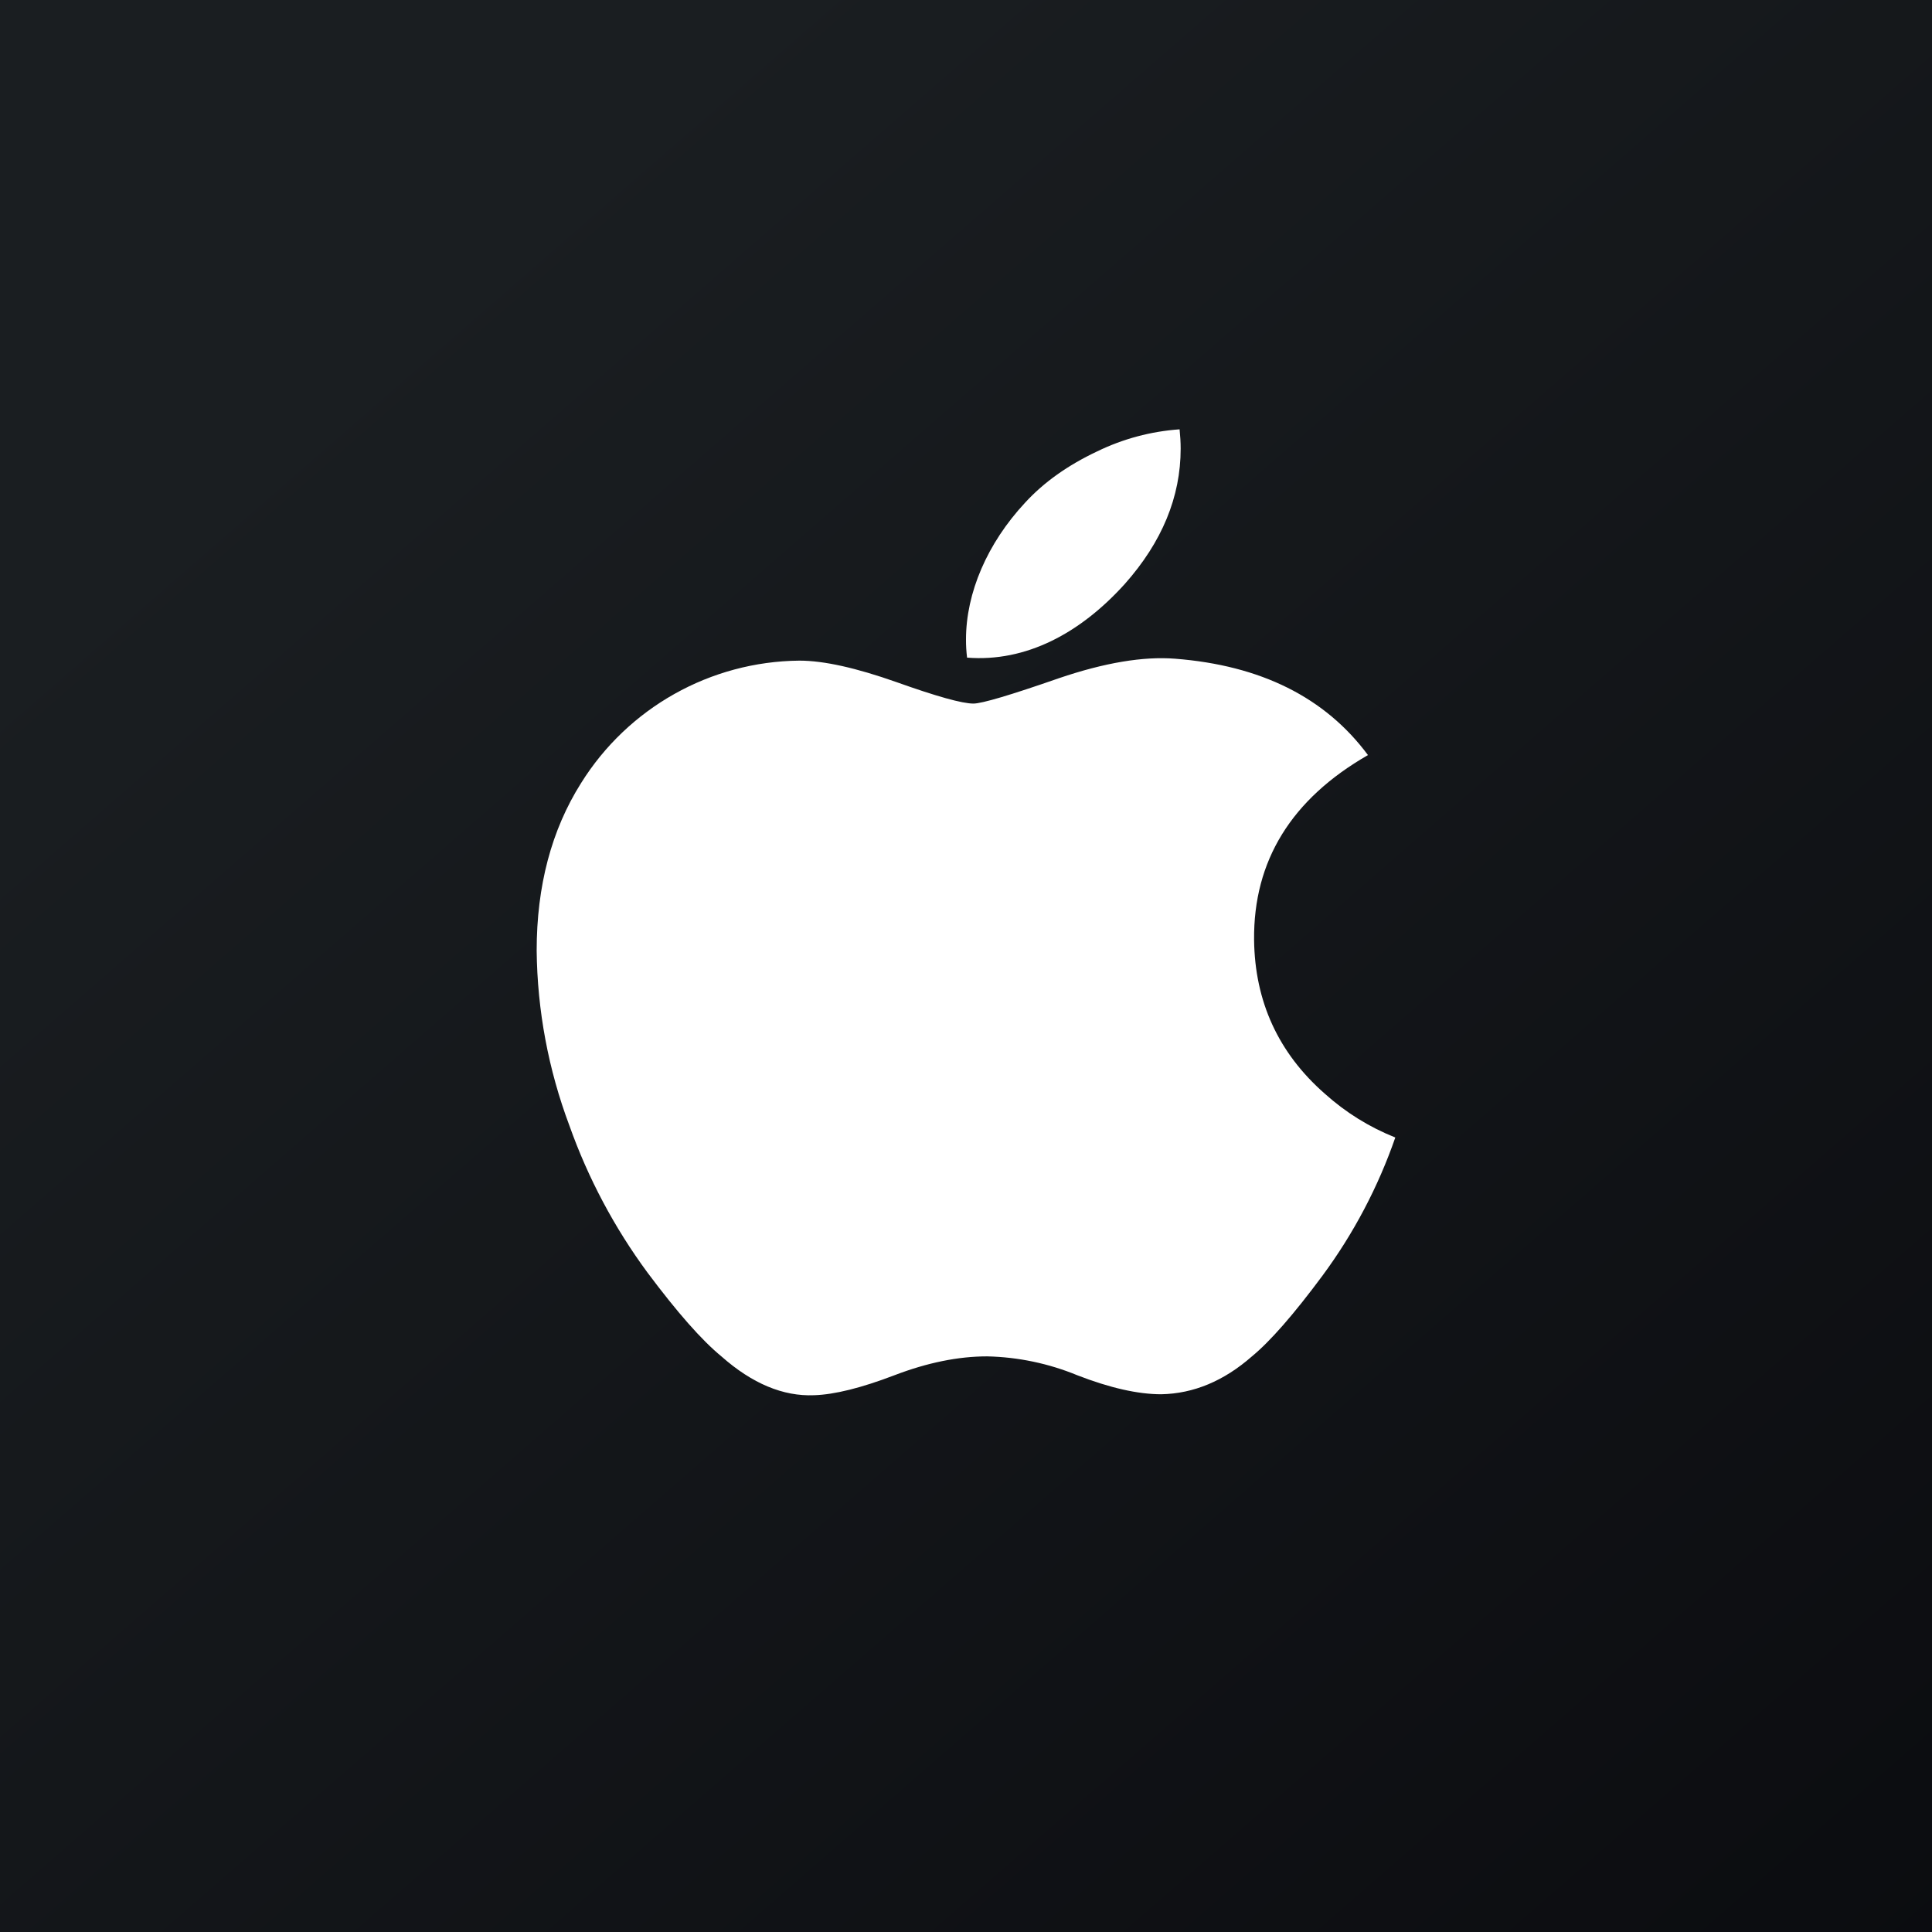
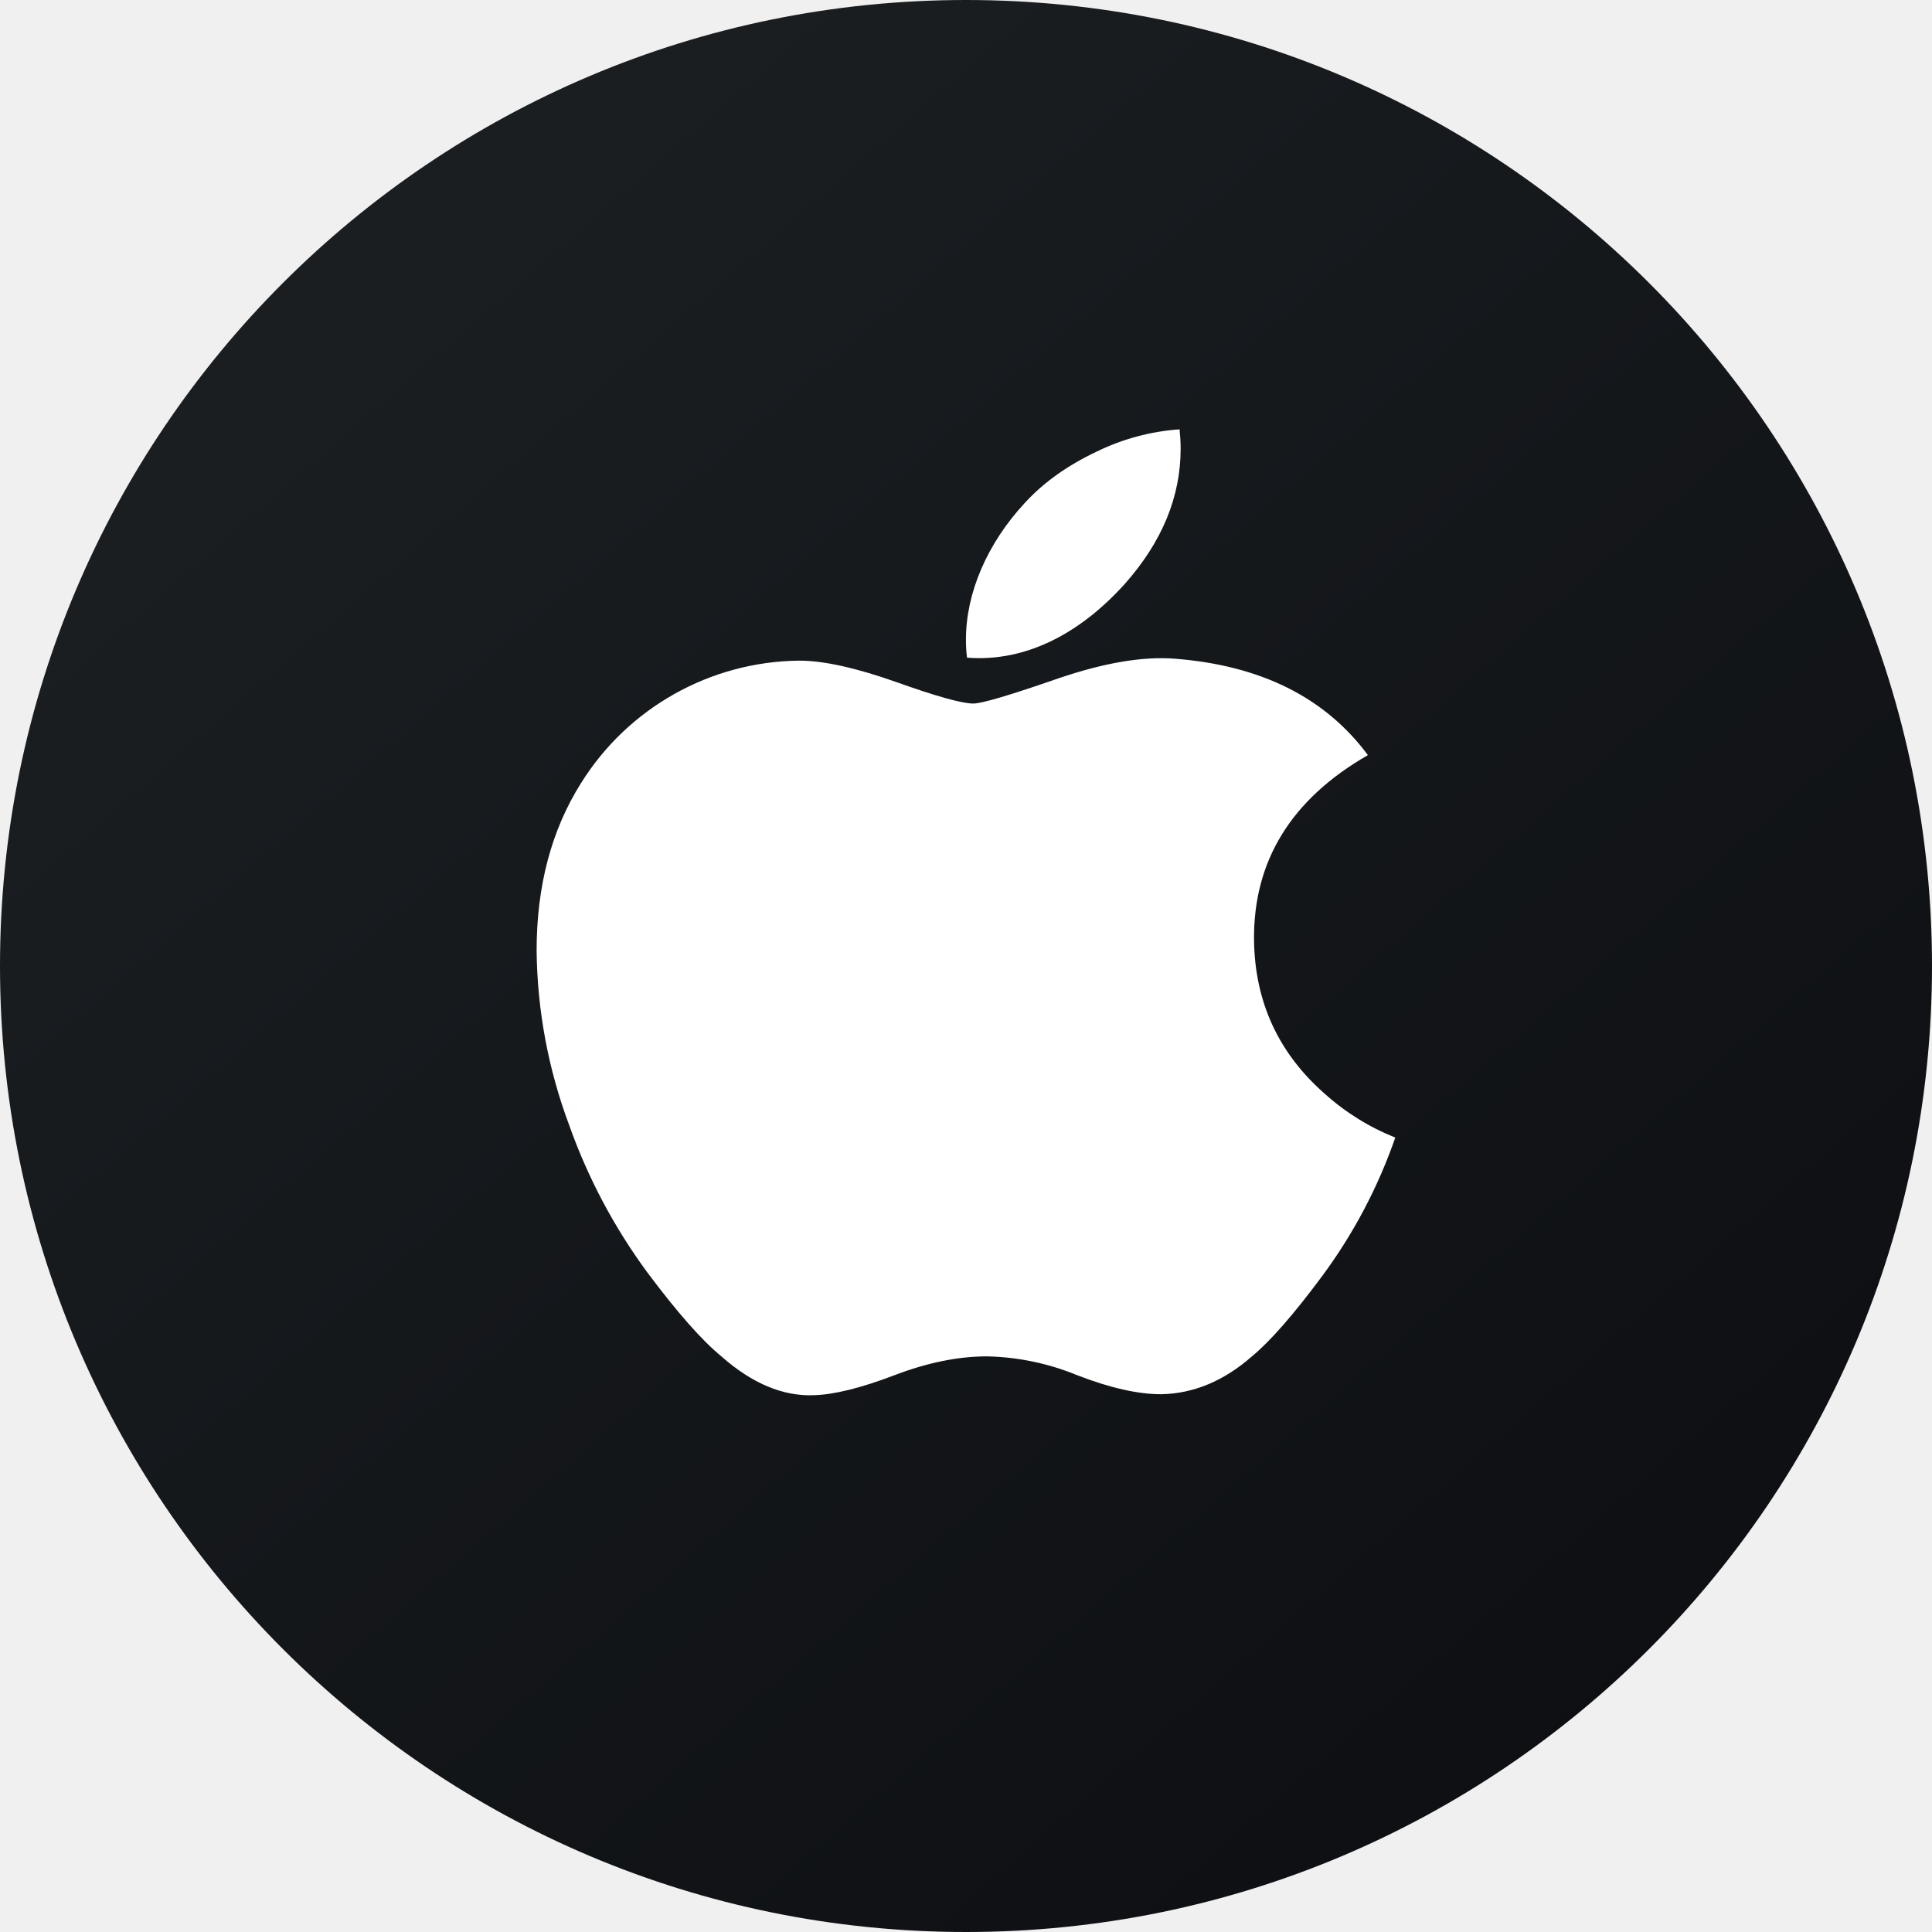
- <svg xmlns="http://www.w3.org/2000/svg" width="18" height="18">
-   <path fill="url(#paint0_linear)" d="M0 0h18v18H0z" />
-   <path d="M13 10.597a4.83 4.83 0 01-.678 1.287c-.269.363-.489.614-.658.753-.262.23-.544.347-.845.353-.217 0-.478-.059-.782-.177a2.34 2.34 0 00-.84-.176c-.268 0-.556.058-.864.176-.309.118-.558.18-.748.186-.288.012-.577-.108-.864-.362-.184-.151-.413-.412-.688-.78a5.289 5.289 0 01-.728-1.37A4.777 4.777 0 015 8.857c0-.603.138-1.124.413-1.56a2.424 2.424 0 012.034-1.142c.23 0 .531.068.905.2.373.133.612.2.717.2.079 0 .345-.079.796-.236.426-.145.787-.205 1.082-.182.799.062 1.399.36 1.798.898-.714.41-1.068.985-1.061 1.722.007.574.226 1.053.658 1.432.196.176.415.312.658.409zM10.99 4c.006.06.01.12.01.18 0 .45-.174.87-.52 1.26-.417.462-.922.73-1.47.687a1.325 1.325 0 01-.01-.17c0-.433.198-.895.55-1.273.176-.192.4-.35.671-.478A2.09 2.09 0 0110.99 4z" fill="#fff" />
+ <svg xmlns="http://www.w3.org/2000/svg" viewBox="0 0 400 400">
  <defs>
-     <linearGradient id="paint0_linear" x1="3.349" y1="3.122" x2="21.904" y2="24.434" gradientUnits="userSpaceOnUse">
-       <stop stop-color="#1A1E21" />
-       <stop offset="1" stop-color="#06060A" />
+     <linearGradient id="b" x1="81.16" x2="493.5" y1="720.49" y2="246.89" gradientTransform="matrix(1 0 0 -1 0 784)" gradientUnits="userSpaceOnUse">
+       <stop offset="0" stop-color="#1a1e21" />
+       <stop offset="1" stop-color="#06060a" />
    </linearGradient>
+     <clipPath id="a">
+       <circle cx="200" cy="200" r="200" fill="none" />
+     </clipPath>
  </defs>
+   <g clip-path="url(#a)">
+     <path fill="url(#b)" d="M0 0h400v400H0V0Z" />
+     <path fill="#fff" d="M288.89 235.49a107.295 107.295 0 0 1-15.07 28.6c-5.98 8.07-10.87 13.64-14.62 16.73-5.82 5.11-12.09 7.71-18.78 7.84-4.82 0-10.62-1.31-17.38-3.93a52.061 52.061 0 0 0-18.67-3.91c-5.96 0-12.36 1.29-19.2 3.91-6.87 2.62-12.4 4-16.62 4.13-6.4.27-12.82-2.4-19.2-8.04-4.09-3.36-9.18-9.16-15.29-17.33a117.77 117.77 0 0 1-16.18-30.44 106.274 106.274 0 0 1-6.78-36.22c0-13.4 3.07-24.98 9.18-34.67a53.881 53.881 0 0 1 45.2-25.38c5.11 0 11.8 1.51 20.11 4.44 8.29 2.96 13.6 4.44 15.93 4.44 1.76 0 7.67-1.76 17.69-5.24 9.47-3.22 17.49-4.56 24.04-4.04 17.76 1.38 31.09 8 39.96 19.96-15.87 9.11-23.73 21.89-23.58 38.27.16 12.76 5.02 23.4 14.62 31.82a48.92 48.92 0 0 0 14.62 9.09v-.02Zm-44.67-146.6c.13 1.33.22 2.67.22 4 0 10-3.87 19.33-11.56 28-9.27 10.27-20.49 16.22-32.67 15.27-.16-1.25-.23-2.52-.22-3.78 0-9.62 4.4-19.89 12.22-28.29 3.91-4.27 8.89-7.78 14.91-10.62a46.433 46.433 0 0 1 17.09-4.58Z" />
+   </g>
</svg>
